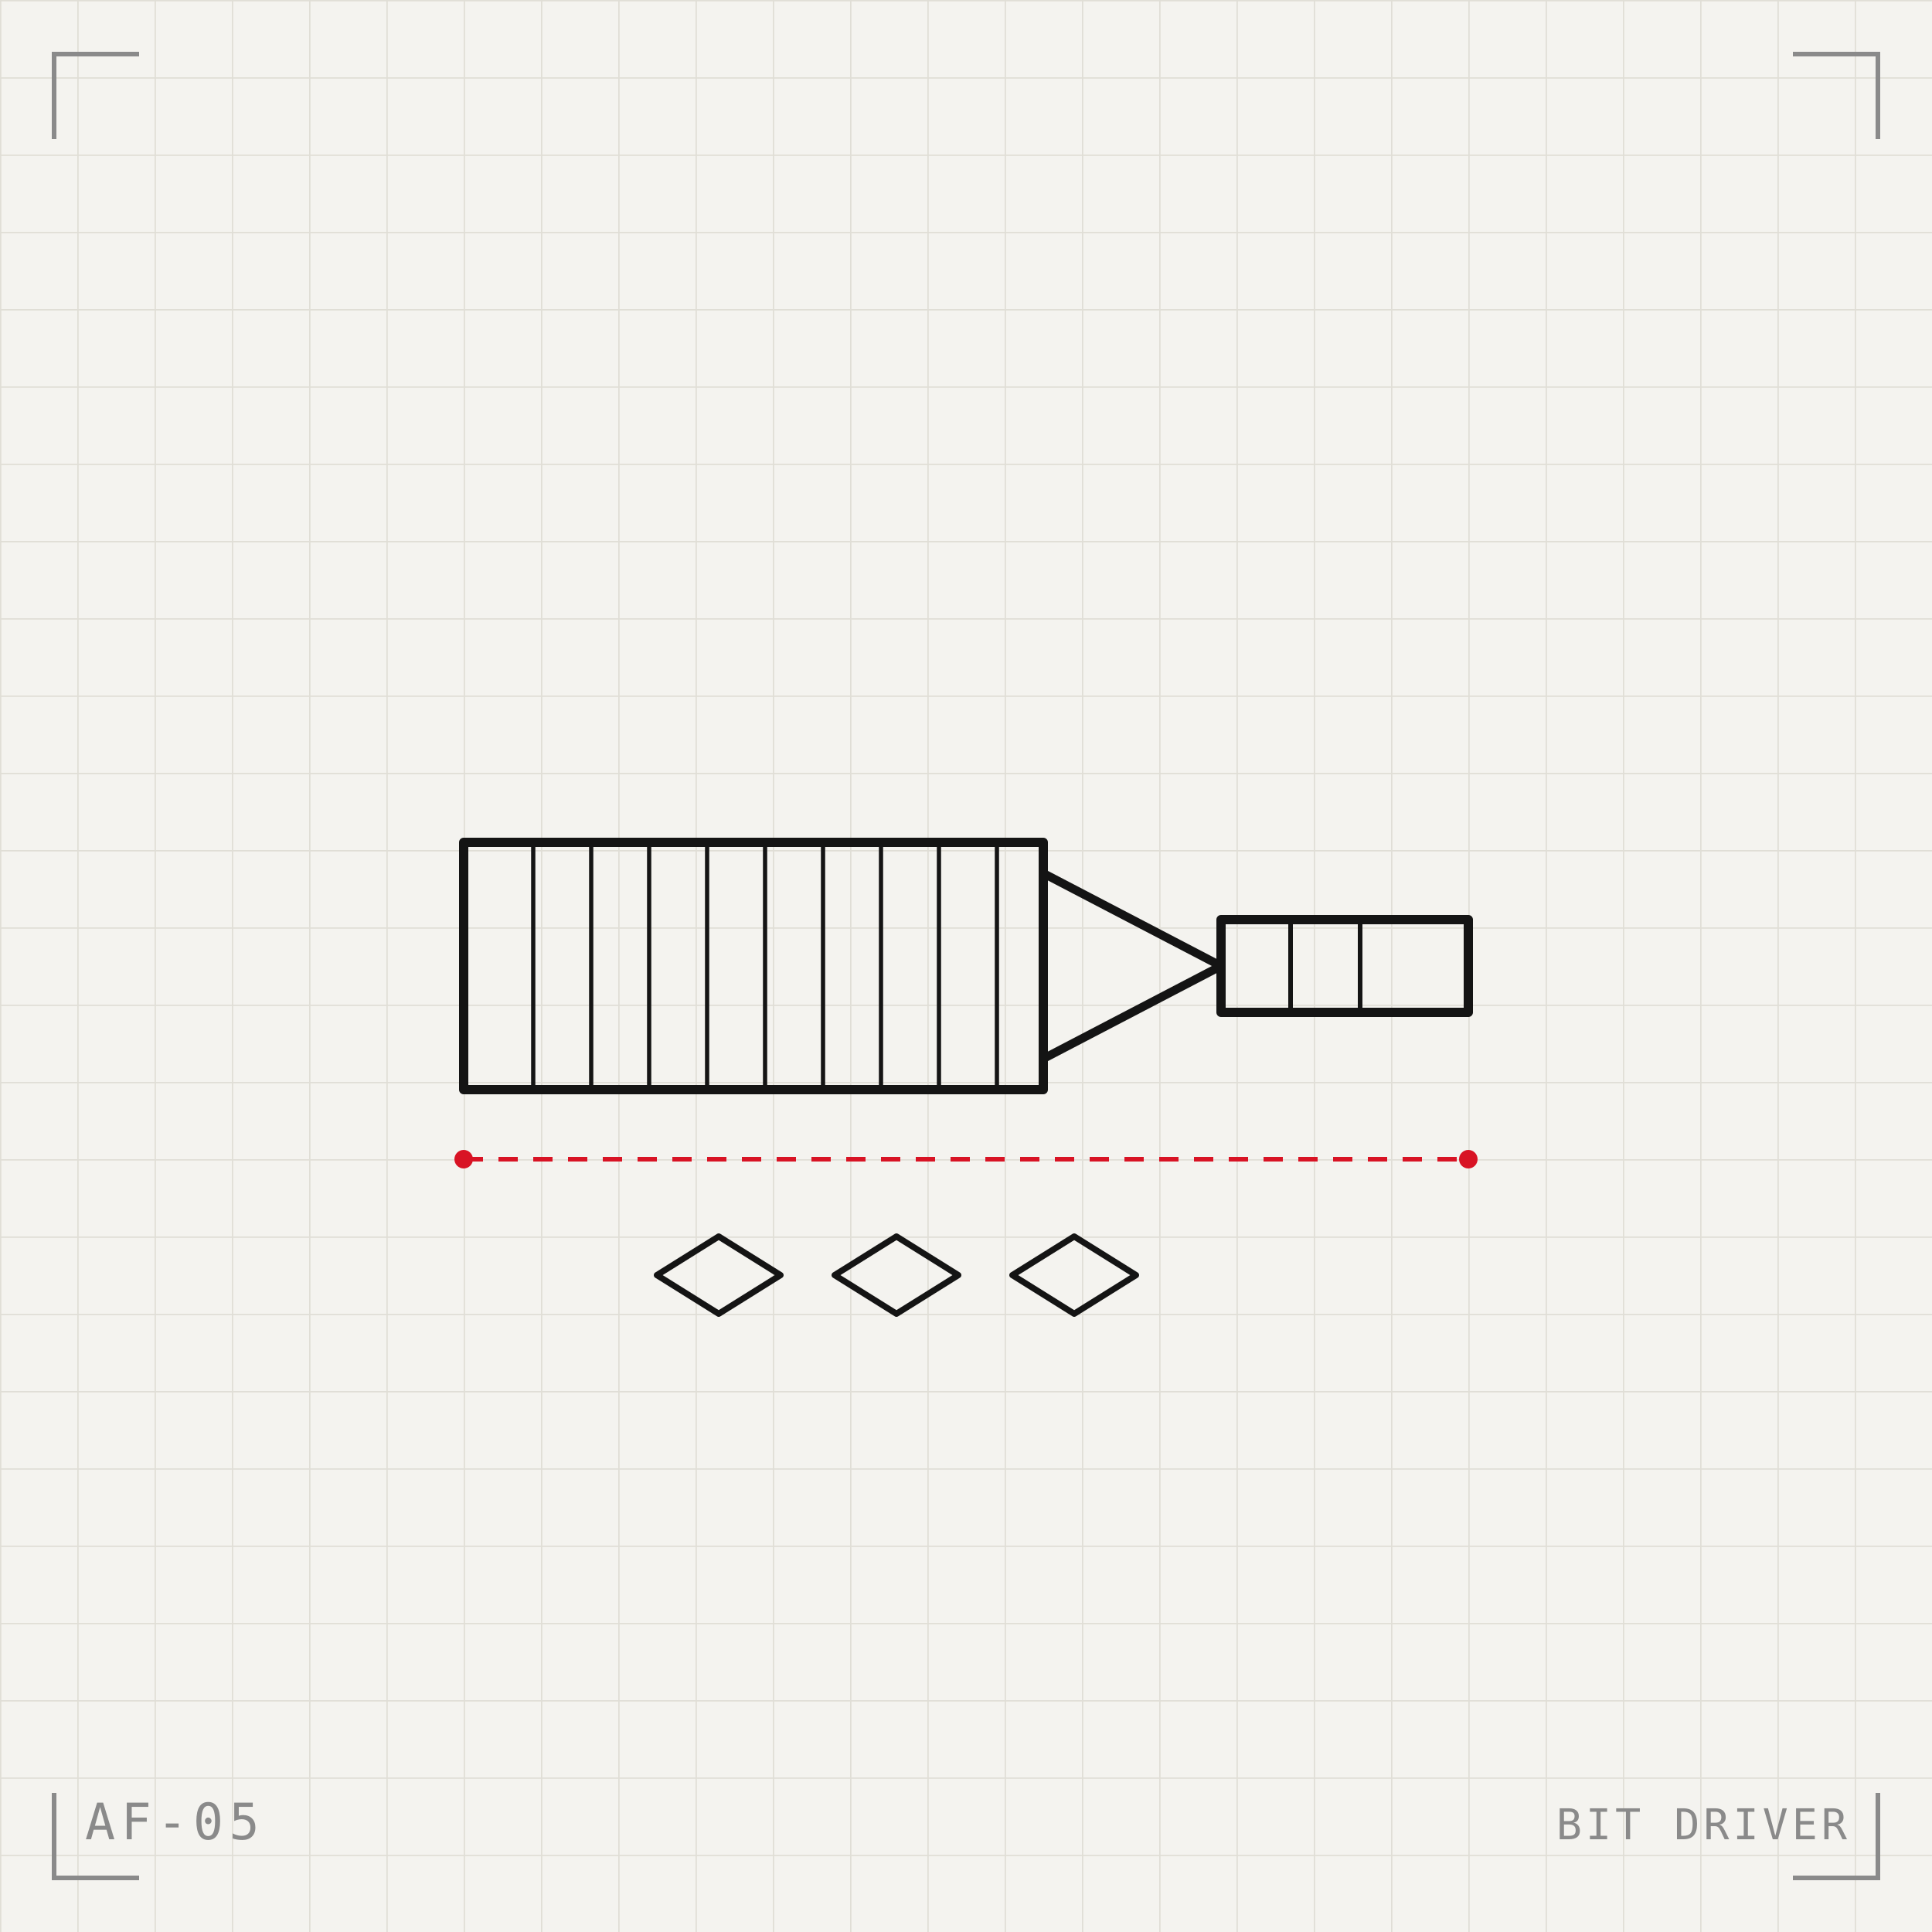
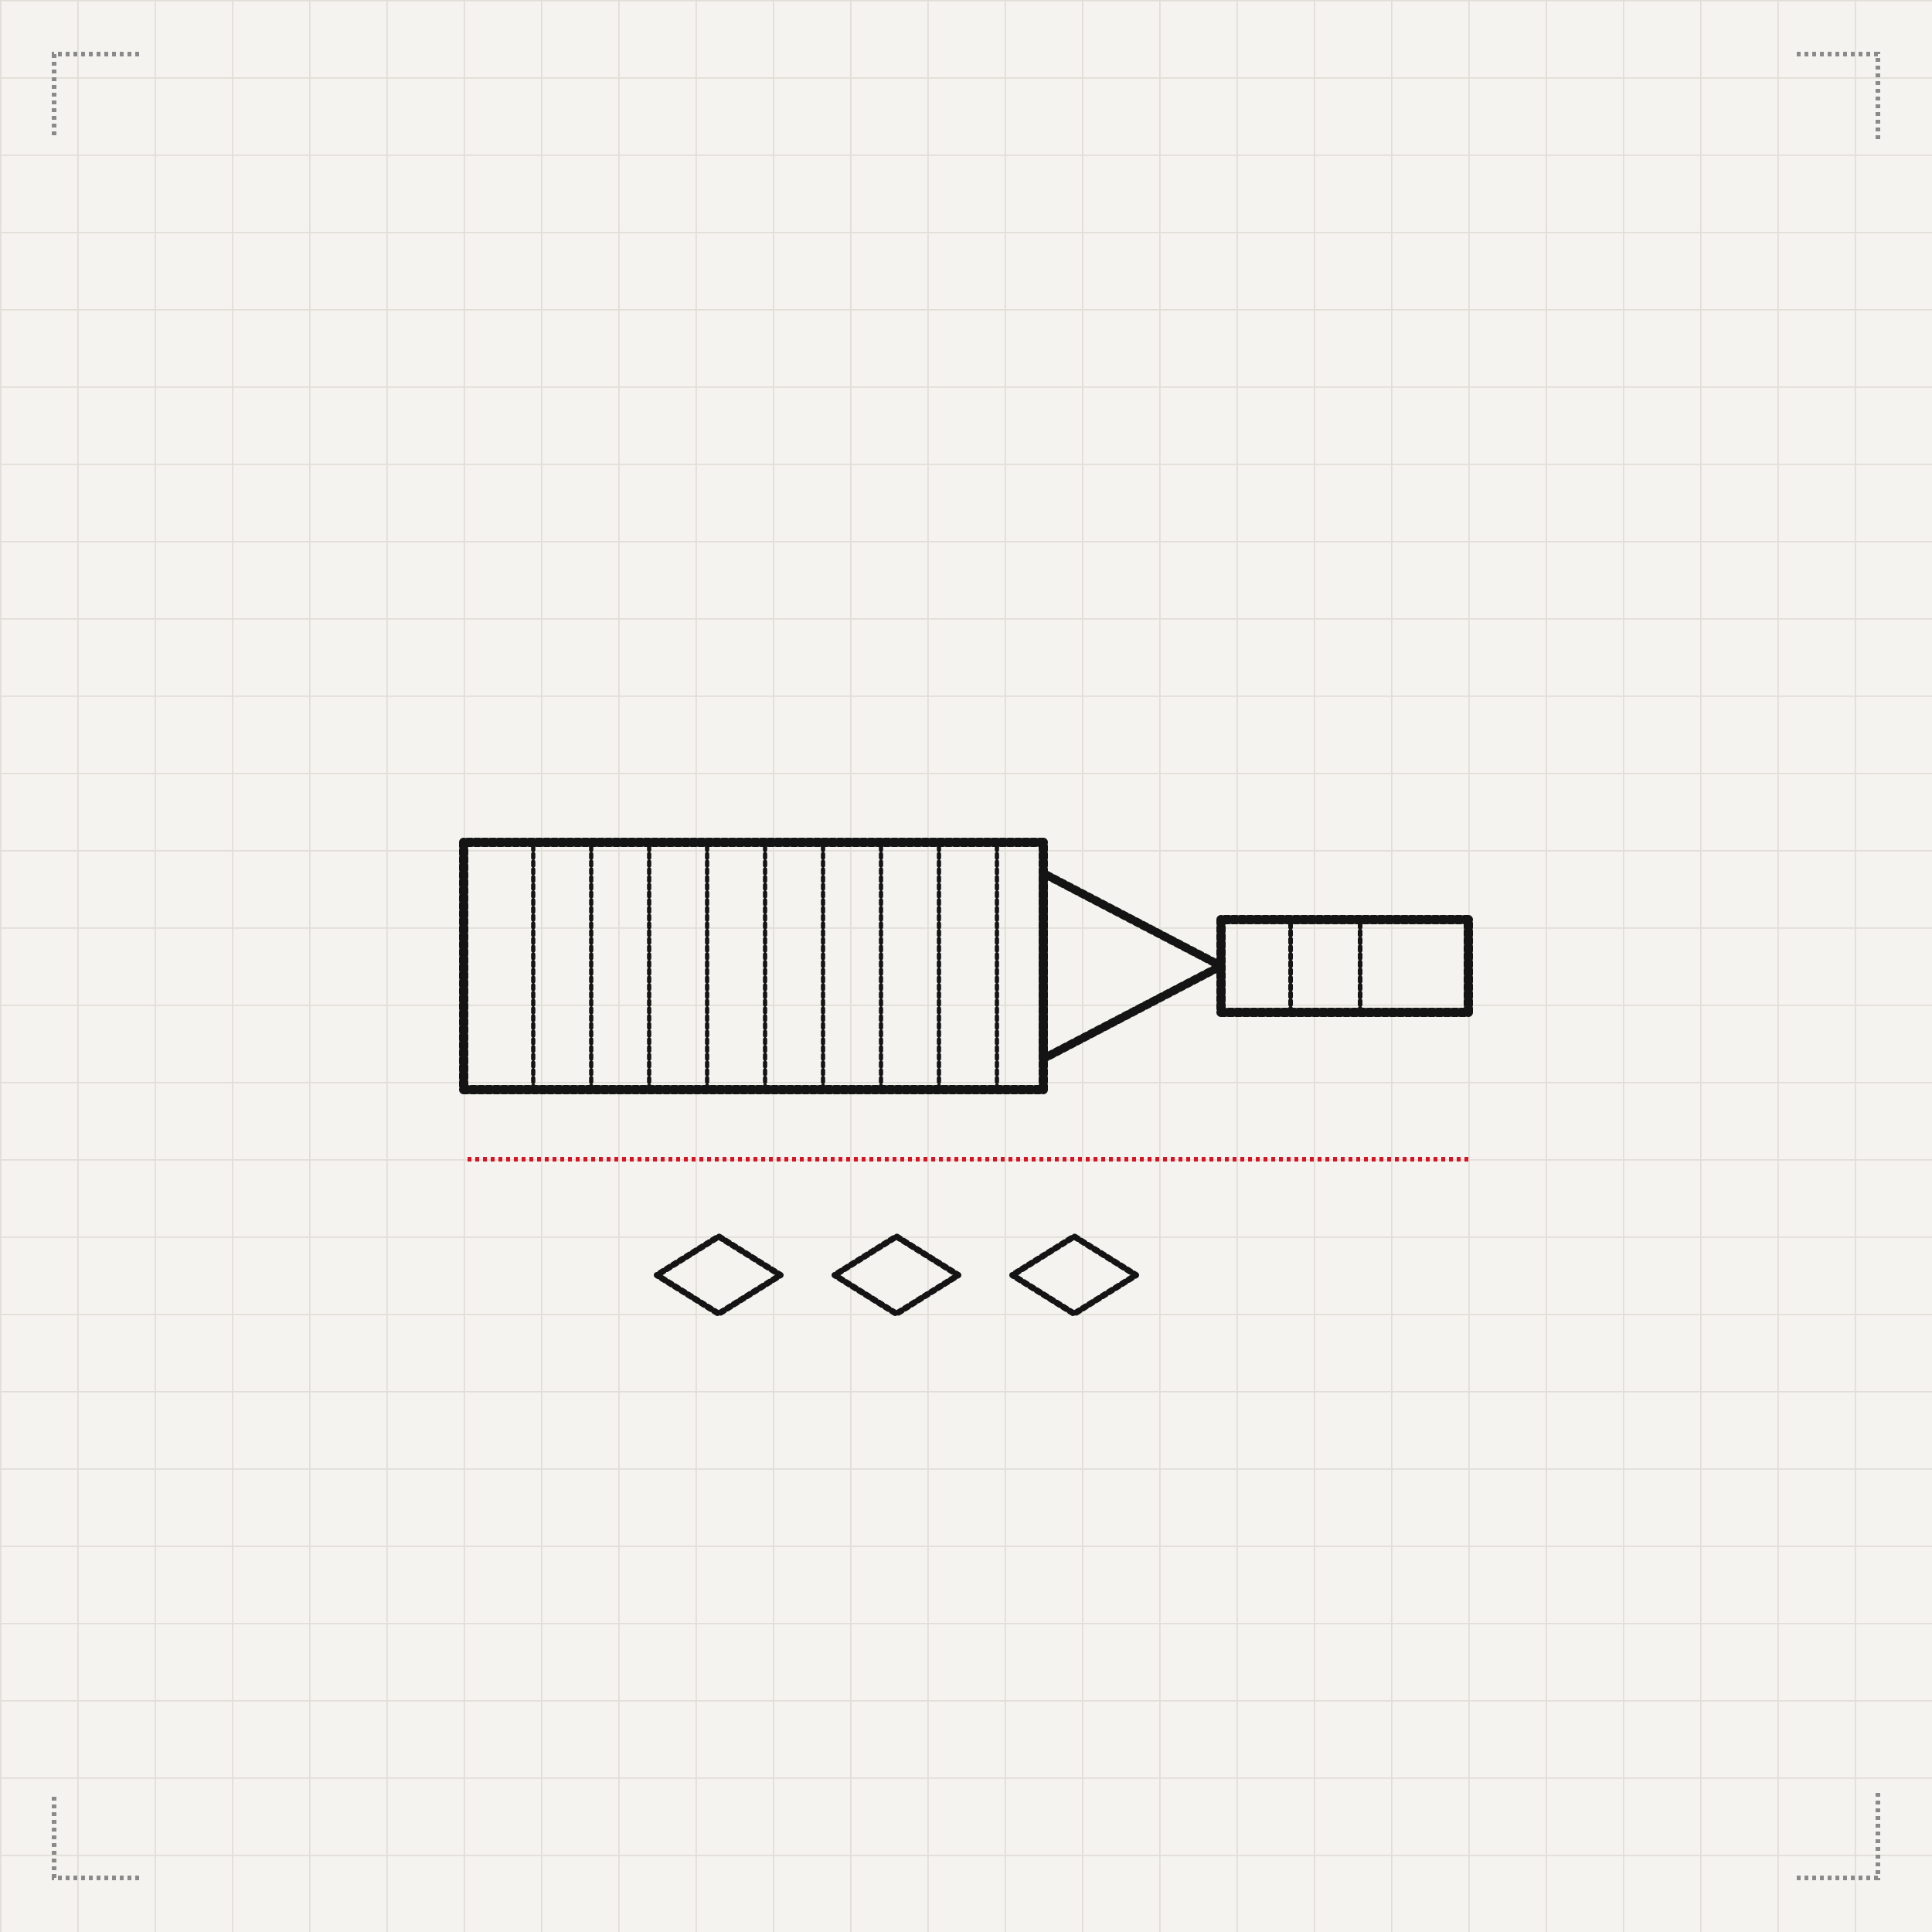
<svg xmlns="http://www.w3.org/2000/svg" viewBox="0 0 500 500" width="500" height="500">
+   <style>.ink{stroke-dasharray:1;stroke-dashoffset:1;animation:draw .85s cubic-bezier(.22,1,.36,1) forwards}.dot{opacity:0;animation:pop .35s ease forwards}.cap{opacity:0;animation:pop .5s ease forwards}@keyframes draw{to{stroke-dashoffset:0}}@keyframes pop{to{opacity:1}}@media(prefers-reduced-motion:reduce){.ink,.dot,.cap{animation:none;stroke-dashoffset:0;opacity:1}}</style>
  <defs>
    <pattern id="g" width="20" height="20" patternUnits="userSpaceOnUse">
      <path d="M 20 0 L 0 0 0 20" fill="none" stroke="#e0ded6" stroke-width=".7" />
    </pattern>
  </defs>
  <rect width="500" height="500" fill="#f4f3ef" />
  <rect width="500" height="500" fill="url(#g)" />
-   <path d="M14 36 V14 H36" fill="none" stroke="#8a8a8a" stroke-width="1.2" />
-   <path d="M464 14 H486 V36" fill="none" stroke="#8a8a8a" stroke-width="1.2" />
-   <path d="M14 464 V486 H36" fill="none" stroke="#8a8a8a" stroke-width="1.2" />
-   <path d="M464 486 H486 V464" fill="none" stroke="#8a8a8a" stroke-width="1.2" />
-   <path d="M120 218 h150 v64 h-150 z" fill="none" stroke="#141414" stroke-width="2.4" stroke-linejoin="round" stroke-linecap="round" />
-   <path d="M138 218 v64" fill="none" stroke="#141414" stroke-width="1.1" stroke-linejoin="round" stroke-linecap="round" />
-   <path d="M153 218 v64" fill="none" stroke="#141414" stroke-width="1.1" stroke-linejoin="round" stroke-linecap="round" />
-   <path d="M168 218 v64" fill="none" stroke="#141414" stroke-width="1.1" stroke-linejoin="round" stroke-linecap="round" />
-   <path d="M183 218 v64" fill="none" stroke="#141414" stroke-width="1.1" stroke-linejoin="round" stroke-linecap="round" />
-   <path d="M198 218 v64" fill="none" stroke="#141414" stroke-width="1.1" stroke-linejoin="round" stroke-linecap="round" />
-   <path d="M213 218 v64" fill="none" stroke="#141414" stroke-width="1.1" stroke-linejoin="round" stroke-linecap="round" />
-   <path d="M228 218 v64" fill="none" stroke="#141414" stroke-width="1.1" stroke-linejoin="round" stroke-linecap="round" />
-   <path d="M243 218 v64" fill="none" stroke="#141414" stroke-width="1.1" stroke-linejoin="round" stroke-linecap="round" />
-   <path d="M258 218 v64" fill="none" stroke="#141414" stroke-width="1.1" stroke-linejoin="round" stroke-linecap="round" />
-   <path d="M270 226 l46 24 -46 24 z" fill="none" stroke="#141414" stroke-width="2.2" stroke-linejoin="round" stroke-linecap="round" />
-   <path d="M316 238 h64 v24 h-64 z" fill="none" stroke="#141414" stroke-width="2.4" stroke-linejoin="round" stroke-linecap="round" />
-   <path d="M334 238 v24 M352 238 v24" fill="none" stroke="#141414" stroke-width="1.2" stroke-linejoin="round" stroke-linecap="round" />
-   <path d="M170 330 l16 -10 16 10 -16 10 z" fill="none" stroke="#141414" stroke-width="1.6" stroke-linejoin="round" stroke-linecap="round" />
-   <path d="M216 330 l16 -10 16 10 -16 10 z" fill="none" stroke="#141414" stroke-width="1.6" stroke-linejoin="round" stroke-linecap="round" />
-   <path d="M262 330 l16 -10 16 10 -16 10 z" fill="none" stroke="#141414" stroke-width="1.6" stroke-linejoin="round" stroke-linecap="round" />
-   <path d="M120 300 L380 300" stroke="#d81324" stroke-width="1.2" stroke-dasharray="5 4" />
-   <circle cx="120" cy="300" r="2.4" fill="#d81324" stroke="none" stroke-width="0" />
-   <circle cx="380" cy="300" r="2.4" fill="#d81324" stroke="none" stroke-width="0" />
-   <text x="22" y="476" font-family="monospace" font-size="13" fill="#8a8a8a" letter-spacing="1.5">AF-05</text>
-   <text x="478" y="476" font-family="monospace" font-size="11" fill="#8a8a8a" letter-spacing="1" text-anchor="end">BIT DRIVER</text>
+   <path d="M14 36 V14 H36" fill="none" stroke="#8a8a8a" stroke-width="1.2" pathLength="1" class="ink" style="animation-delay:90ms" />
+   <path d="M464 14 H486 V36" fill="none" stroke="#8a8a8a" stroke-width="1.2" pathLength="1" class="ink" style="animation-delay:145ms" />
+   <path d="M14 464 V486 H36" fill="none" stroke="#8a8a8a" stroke-width="1.2" pathLength="1" class="ink" style="animation-delay:200ms" />
+   <path d="M464 486 H486 V464" fill="none" stroke="#8a8a8a" stroke-width="1.2" pathLength="1" class="ink" style="animation-delay:255ms" />
+   <path d="M120 218 h150 v64 h-150 z" fill="none" stroke="#141414" stroke-width="2.4" stroke-linejoin="round" stroke-linecap="round" pathLength="1" class="ink" style="animation-delay:310ms" />
+   <path d="M138 218 v64" fill="none" stroke="#141414" stroke-width="1.1" stroke-linejoin="round" stroke-linecap="round" pathLength="1" class="ink" style="animation-delay:365ms" />
+   <path d="M153 218 v64" fill="none" stroke="#141414" stroke-width="1.1" stroke-linejoin="round" stroke-linecap="round" pathLength="1" class="ink" style="animation-delay:420ms" />
+   <path d="M168 218 v64" fill="none" stroke="#141414" stroke-width="1.1" stroke-linejoin="round" stroke-linecap="round" pathLength="1" class="ink" style="animation-delay:475ms" />
+   <path d="M183 218 v64" fill="none" stroke="#141414" stroke-width="1.1" stroke-linejoin="round" stroke-linecap="round" pathLength="1" class="ink" style="animation-delay:530ms" />
+   <path d="M198 218 v64" fill="none" stroke="#141414" stroke-width="1.1" stroke-linejoin="round" stroke-linecap="round" pathLength="1" class="ink" style="animation-delay:585ms" />
+   <path d="M213 218 v64" fill="none" stroke="#141414" stroke-width="1.1" stroke-linejoin="round" stroke-linecap="round" pathLength="1" class="ink" style="animation-delay:640ms" />
+   <path d="M228 218 v64" fill="none" stroke="#141414" stroke-width="1.1" stroke-linejoin="round" stroke-linecap="round" pathLength="1" class="ink" style="animation-delay:695ms" />
+   <path d="M243 218 v64" fill="none" stroke="#141414" stroke-width="1.1" stroke-linejoin="round" stroke-linecap="round" pathLength="1" class="ink" style="animation-delay:750ms" />
+   <path d="M258 218 v64" fill="none" stroke="#141414" stroke-width="1.1" stroke-linejoin="round" stroke-linecap="round" pathLength="1" class="ink" style="animation-delay:805ms" />
+   <path d="M270 226 l46 24 -46 24 z" fill="none" stroke="#141414" stroke-width="2.2" stroke-linejoin="round" stroke-linecap="round" pathLength="1" class="ink" style="animation-delay:860ms" />
+   <path d="M316 238 h64 v24 h-64 z" fill="none" stroke="#141414" stroke-width="2.4" stroke-linejoin="round" stroke-linecap="round" pathLength="1" class="ink" style="animation-delay:915ms" />
+   <path d="M334 238 v24 M352 238 v24" fill="none" stroke="#141414" stroke-width="1.2" stroke-linejoin="round" stroke-linecap="round" pathLength="1" class="ink" style="animation-delay:970ms" />
+   <path d="M170 330 l16 -10 16 10 -16 10 z" fill="none" stroke="#141414" stroke-width="1.6" stroke-linejoin="round" stroke-linecap="round" pathLength="1" class="ink" style="animation-delay:1025ms" />
+   <path d="M216 330 l16 -10 16 10 -16 10 z" fill="none" stroke="#141414" stroke-width="1.6" stroke-linejoin="round" stroke-linecap="round" pathLength="1" class="ink" style="animation-delay:1080ms" />
+   <path d="M262 330 l16 -10 16 10 -16 10 z" fill="none" stroke="#141414" stroke-width="1.6" stroke-linejoin="round" stroke-linecap="round" pathLength="1" class="ink" style="animation-delay:1135ms" />
+   <path d="M120 300 L380 300" stroke="#d81324" stroke-width="1.2" stroke-dasharray="5 4" pathLength="1" class="ink" style="animation-delay:1190ms" />
+   <circle cx="120" cy="300" r="2.4" fill="#d81324" stroke="none" stroke-width="0" class="dot" style="animation-delay:1245ms" />
+   <circle cx="380" cy="300" r="2.4" fill="#d81324" stroke="none" stroke-width="0" class="dot" style="animation-delay:1300ms" />
+   <text class="cap" style="animation-delay:1050ms" x="22" y="476" font-family="monospace" font-size="13" fill="#8a8a8a" letter-spacing="1.5">AF-05</text>
+   <text class="cap" style="animation-delay:1150ms" x="478" y="476" font-family="monospace" font-size="11" fill="#8a8a8a" letter-spacing="1" text-anchor="end">BIT DRIVER</text>
</svg>
